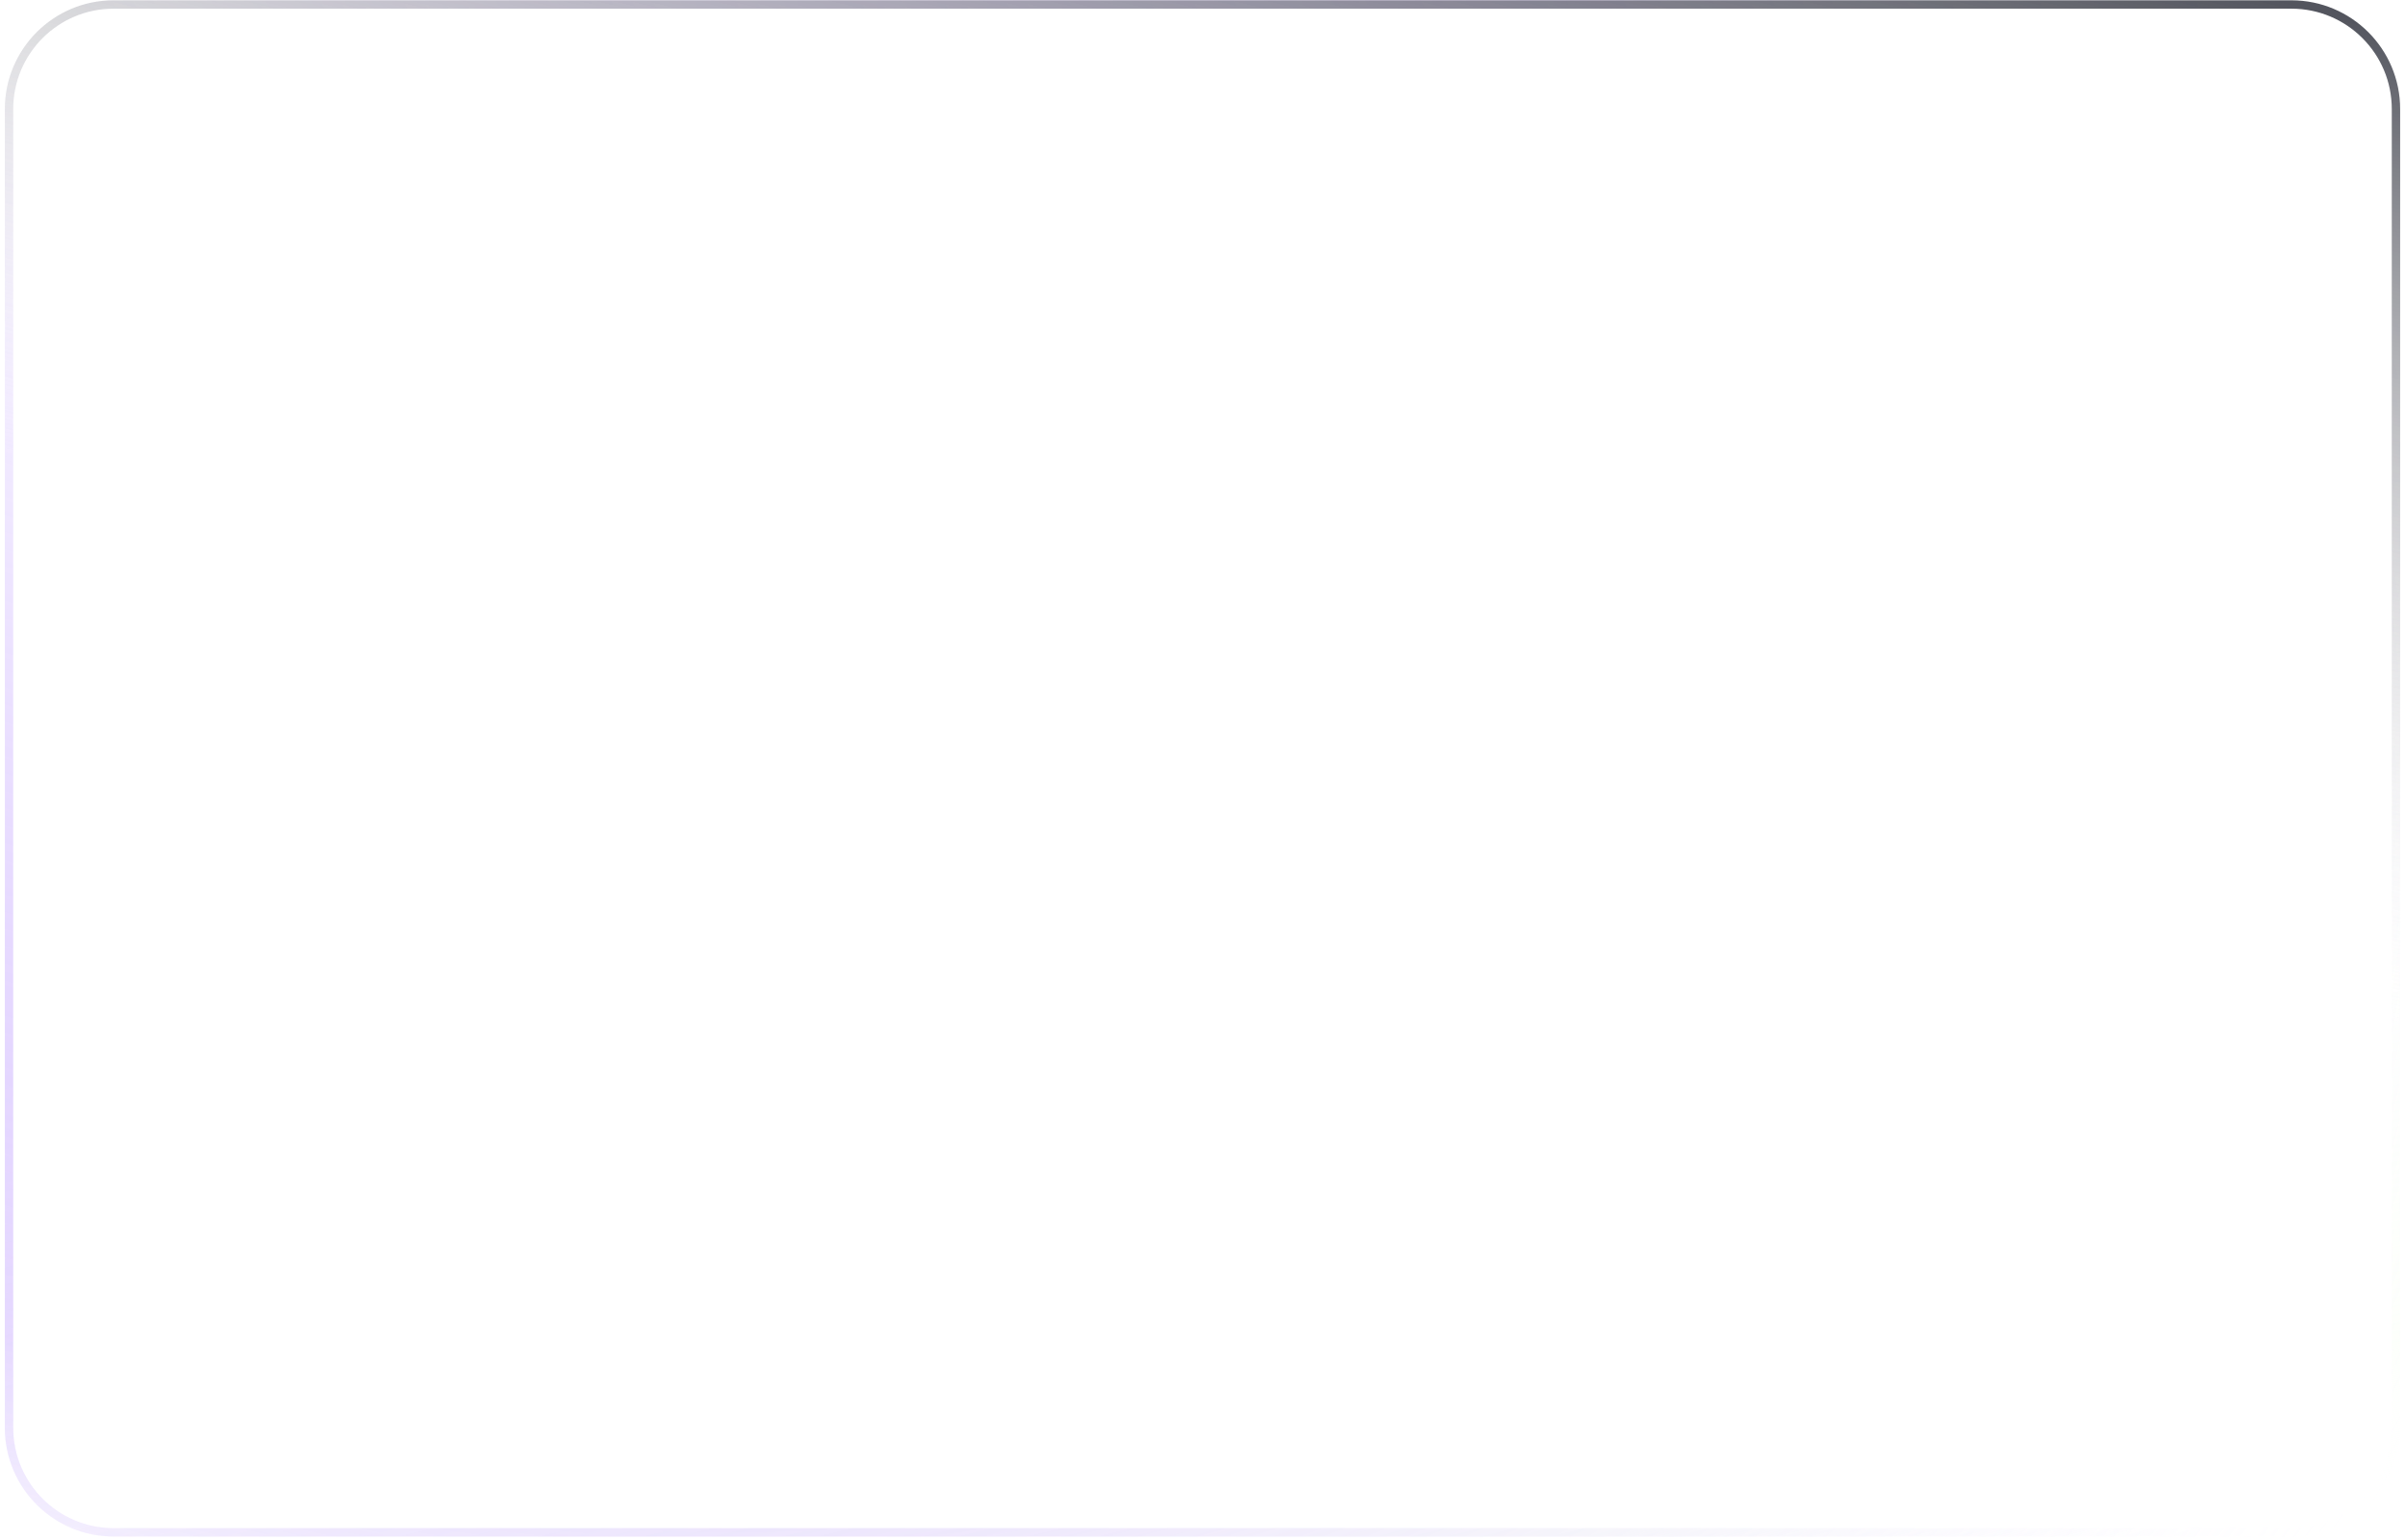
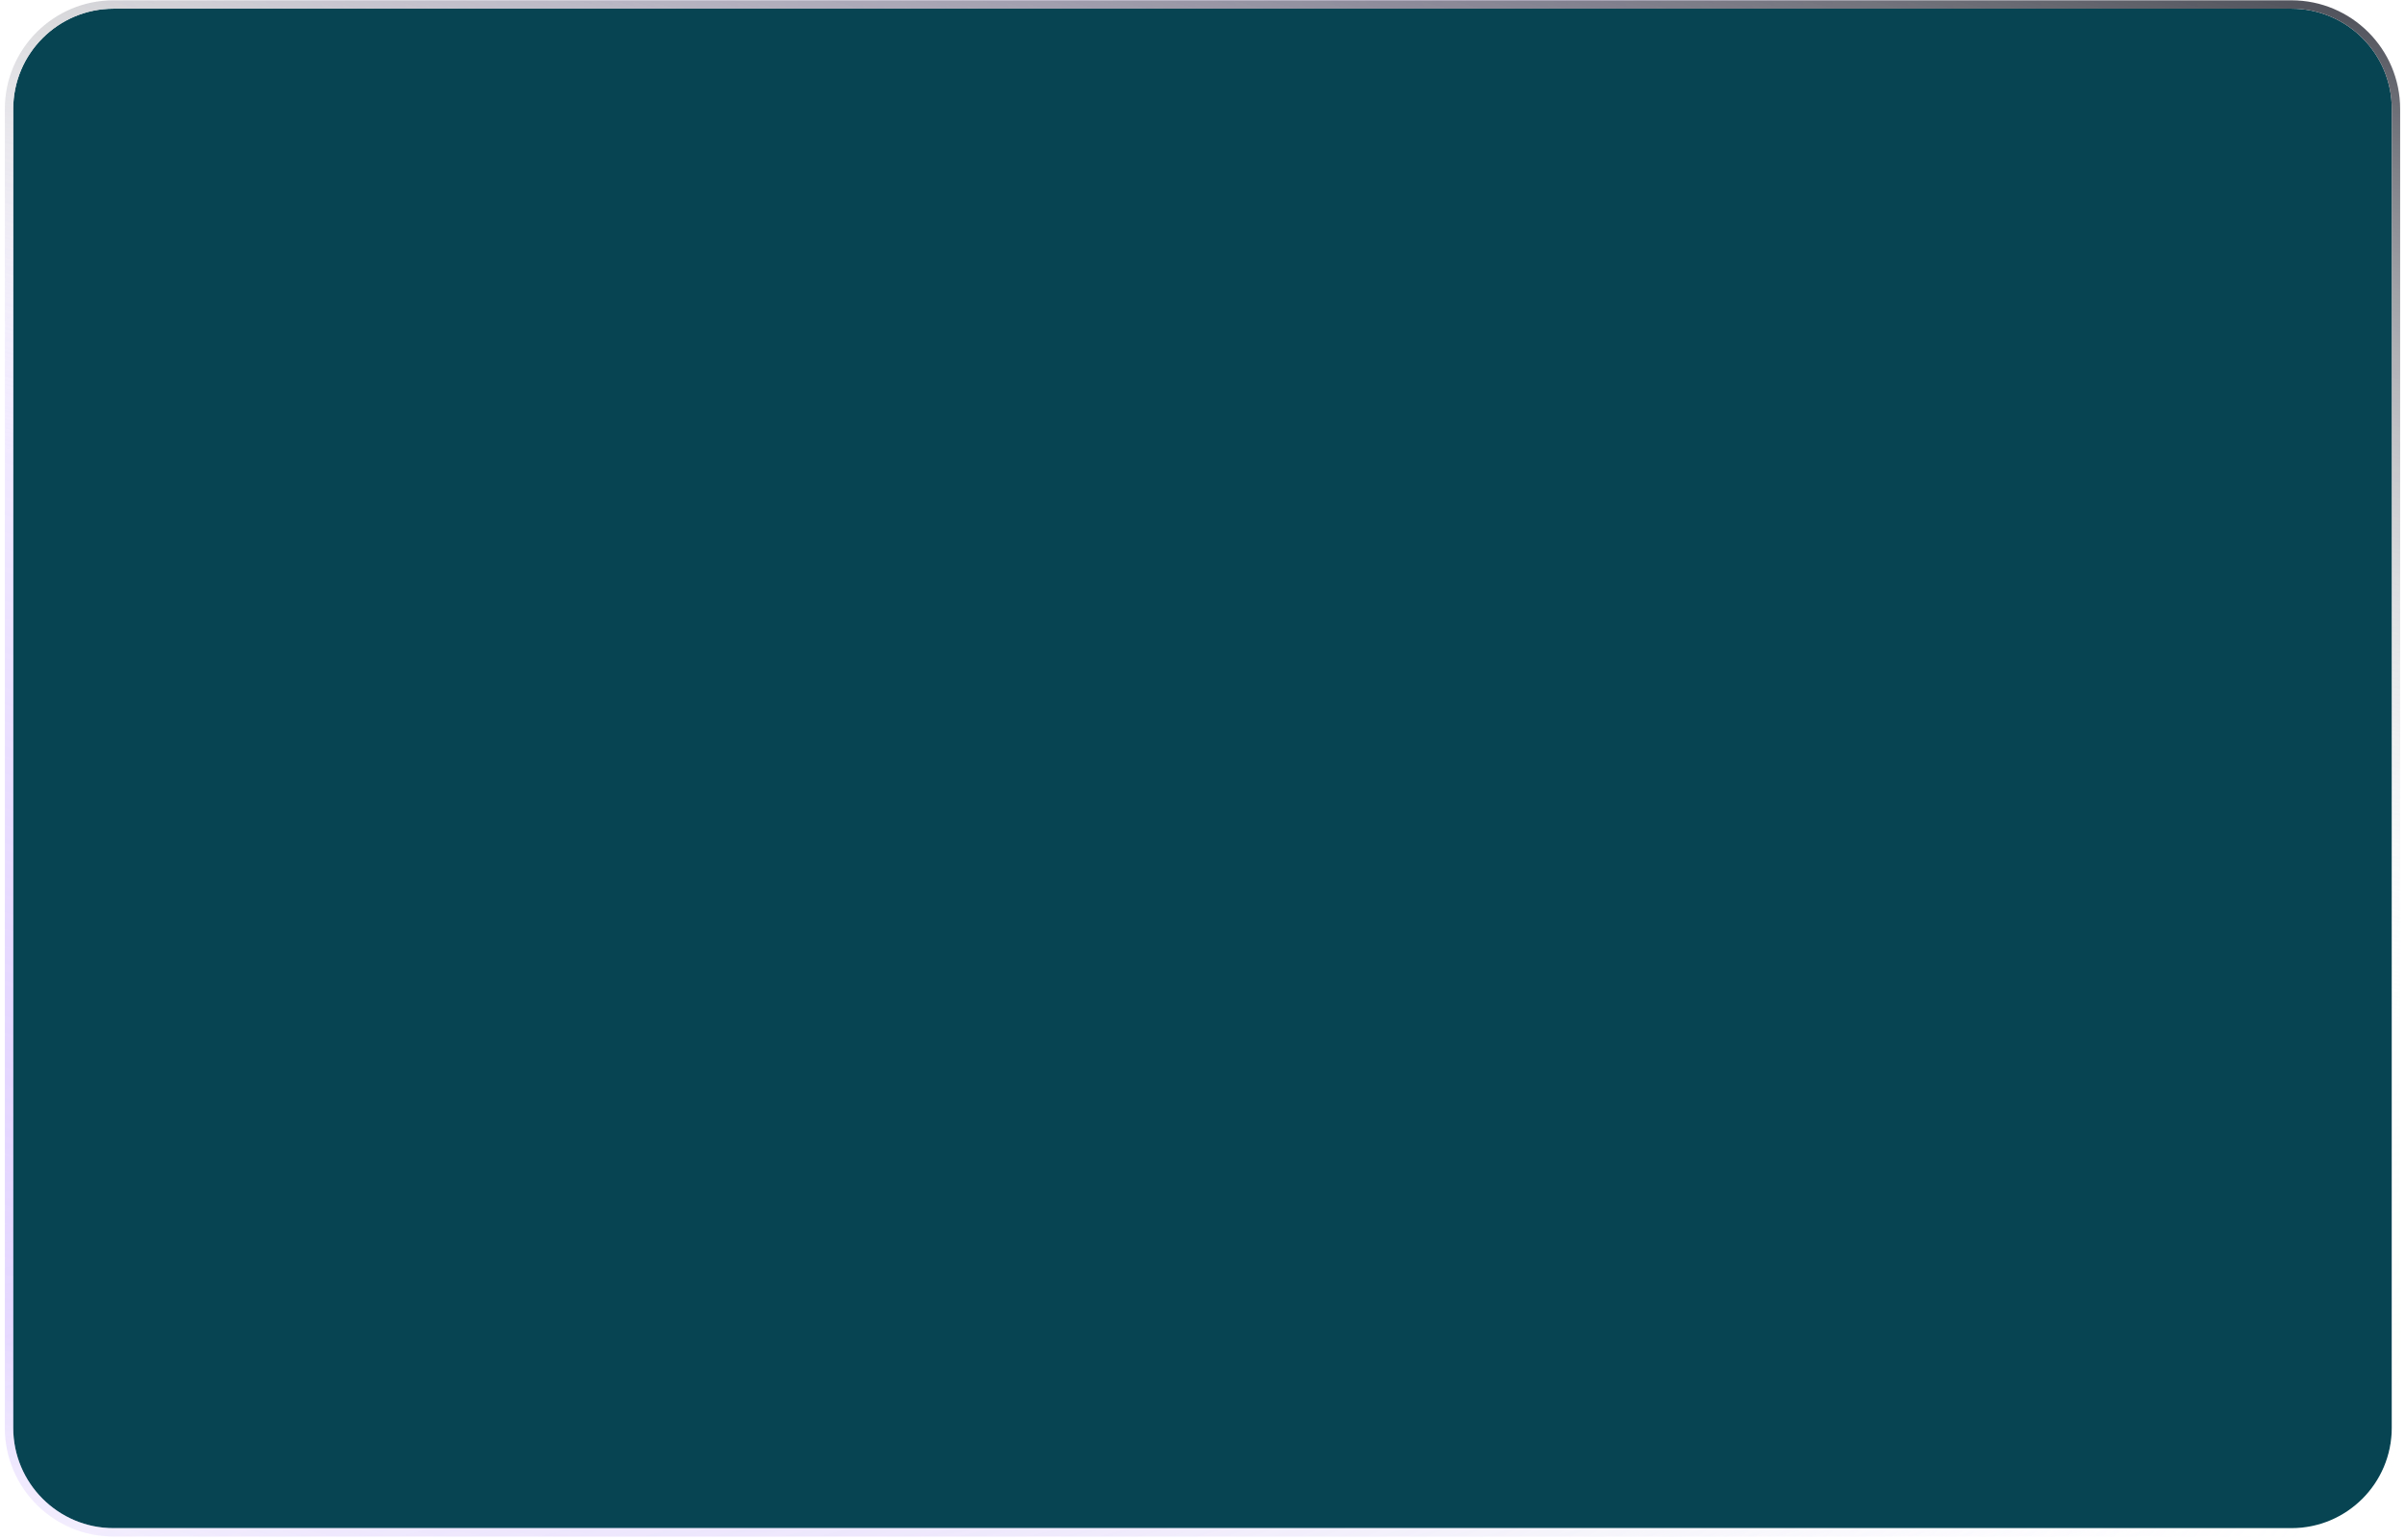
<svg xmlns="http://www.w3.org/2000/svg" width="364" height="233" viewBox="0 0 364 233" fill="none">
  <g filter="url(#filter0_b_48_3)">
-     <rect x="2" y="1.314" width="360" height="230" rx="15.193" fill="url(#paint0_linear_48_3)" />
+     <rect x="2" y="1.314" width="360" height="230" rx="15.193" fill="#074452" />
    <rect x="1.367" y="0.68" width="361.266" height="231.266" rx="15.826" stroke="url(#paint1_radial_48_3)" stroke-width="1.266" />
    <rect x="1.367" y="0.68" width="361.266" height="231.266" rx="15.826" stroke="url(#paint2_linear_48_3)" stroke-opacity="0.4" stroke-width="1.266" />
    <rect x="1.367" y="0.68" width="361.266" height="231.266" rx="15.826" stroke="url(#paint3_linear_48_3)" stroke-width="1.266" />
  </g>
  <defs>
    <filter id="filter0_b_48_3" x="-22.175" y="-22.862" width="408.35" height="278.35" filterUnits="userSpaceOnUse" color-interpolation-filters="sRGB">
      <feFlood flood-opacity="0" result="BackgroundImageFix" />
      <feGaussianBlur in="BackgroundImage" stdDeviation="11.454" />
      <feComposite in2="SourceAlpha" operator="in" result="effect1_backgroundBlur_48_3" />
      <feBlend mode="normal" in="SourceGraphic" in2="effect1_backgroundBlur_48_3" result="shape" />
    </filter>
    <linearGradient id="paint0_linear_48_3" x1="2" y1="1.314" x2="130.405" y2="323.589" gradientUnits="userSpaceOnUse">
      <stop stop-color="white" stop-opacity="0.4" />
      <stop offset="1" stop-color="white" stop-opacity="0" />
    </linearGradient>
    <radialGradient id="paint1_radial_48_3" cx="0" cy="0" r="1" gradientUnits="userSpaceOnUse" gradientTransform="translate(2 1.31352) rotate(32.5741) scale(427.2 269.348)">
      <stop stop-color="white" stop-opacity="0.7" />
      <stop offset="0.677" stop-color="#B691FF" stop-opacity="0.4" />
      <stop offset="1" stop-color="white" stop-opacity="0" />
    </radialGradient>
    <linearGradient id="paint2_linear_48_3" x1="351.951" y1="227.48" x2="316.94" y2="83.5" gradientUnits="userSpaceOnUse">
      <stop stop-color="white" stop-opacity="0.32" />
      <stop offset="0.141" stop-color="#F9FFF5" />
      <stop offset="1" stop-color="white" stop-opacity="0" />
    </linearGradient>
    <linearGradient id="paint3_linear_48_3" x1="357.631" y1="3.056" x2="323.401" y2="147.961" gradientUnits="userSpaceOnUse">
      <stop stop-color="#53555E" />
      <stop offset="1" stop-color="white" stop-opacity="0" />
    </linearGradient>
  </defs>
</svg>
